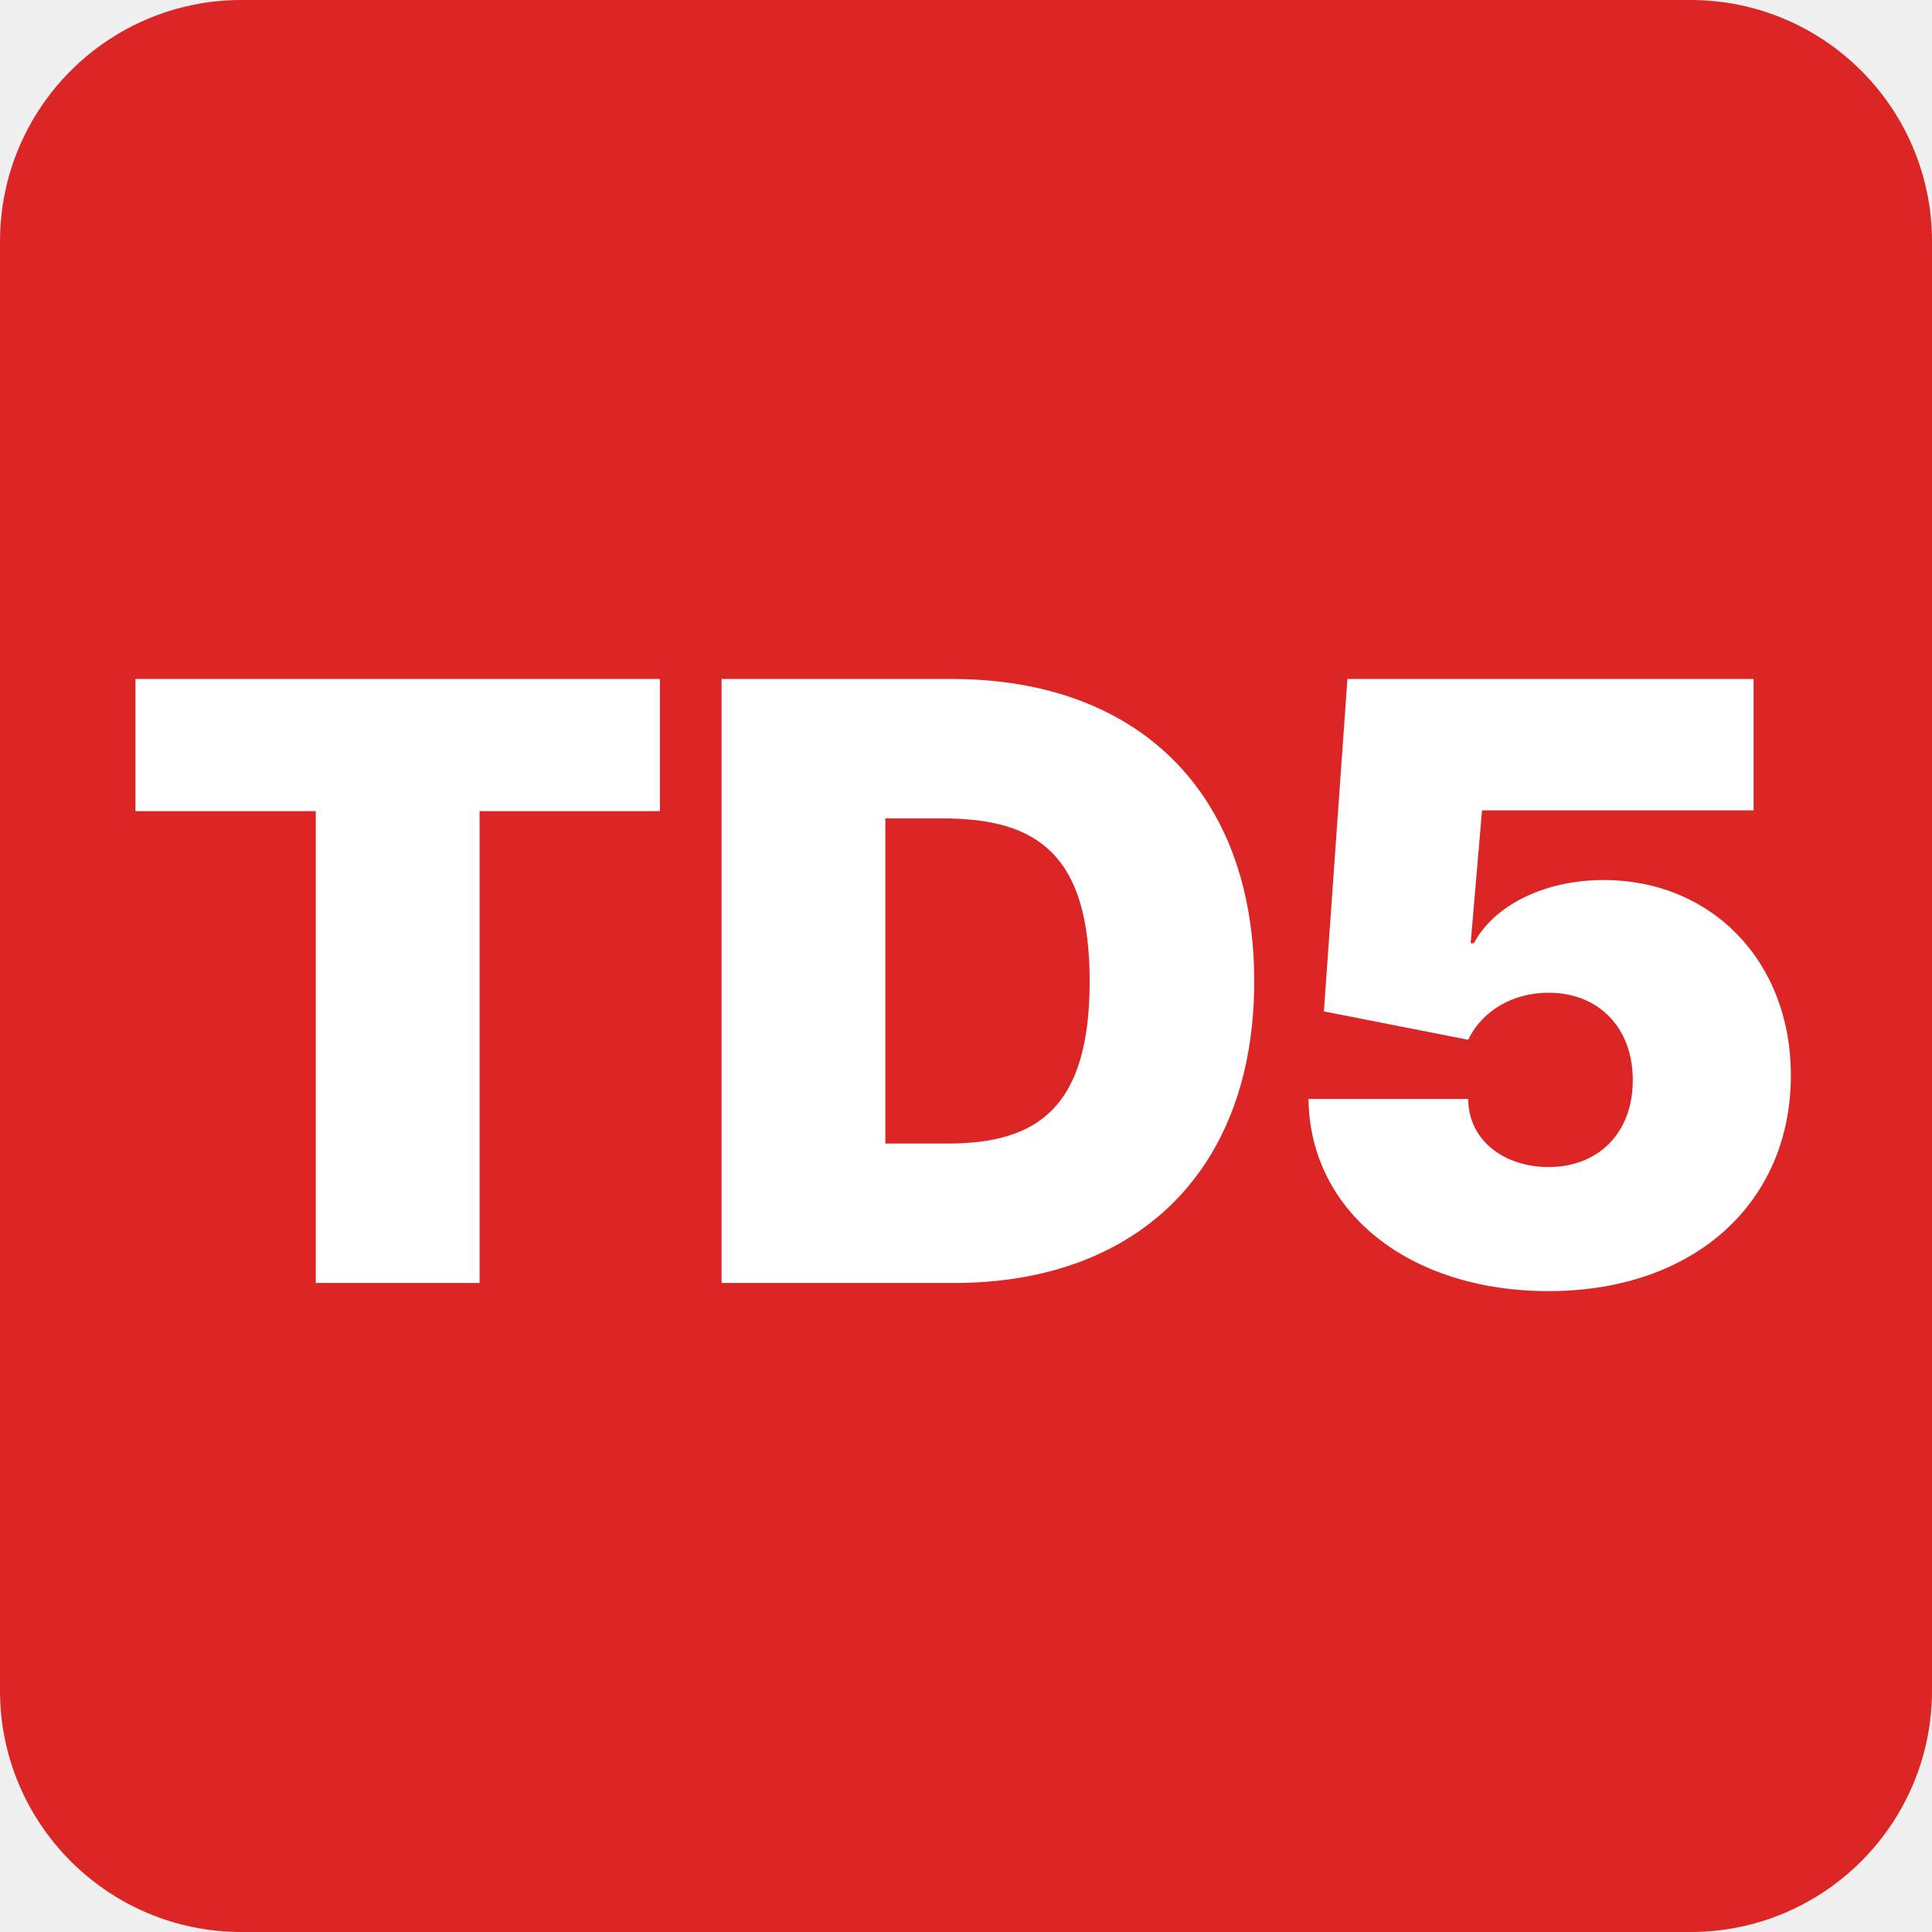
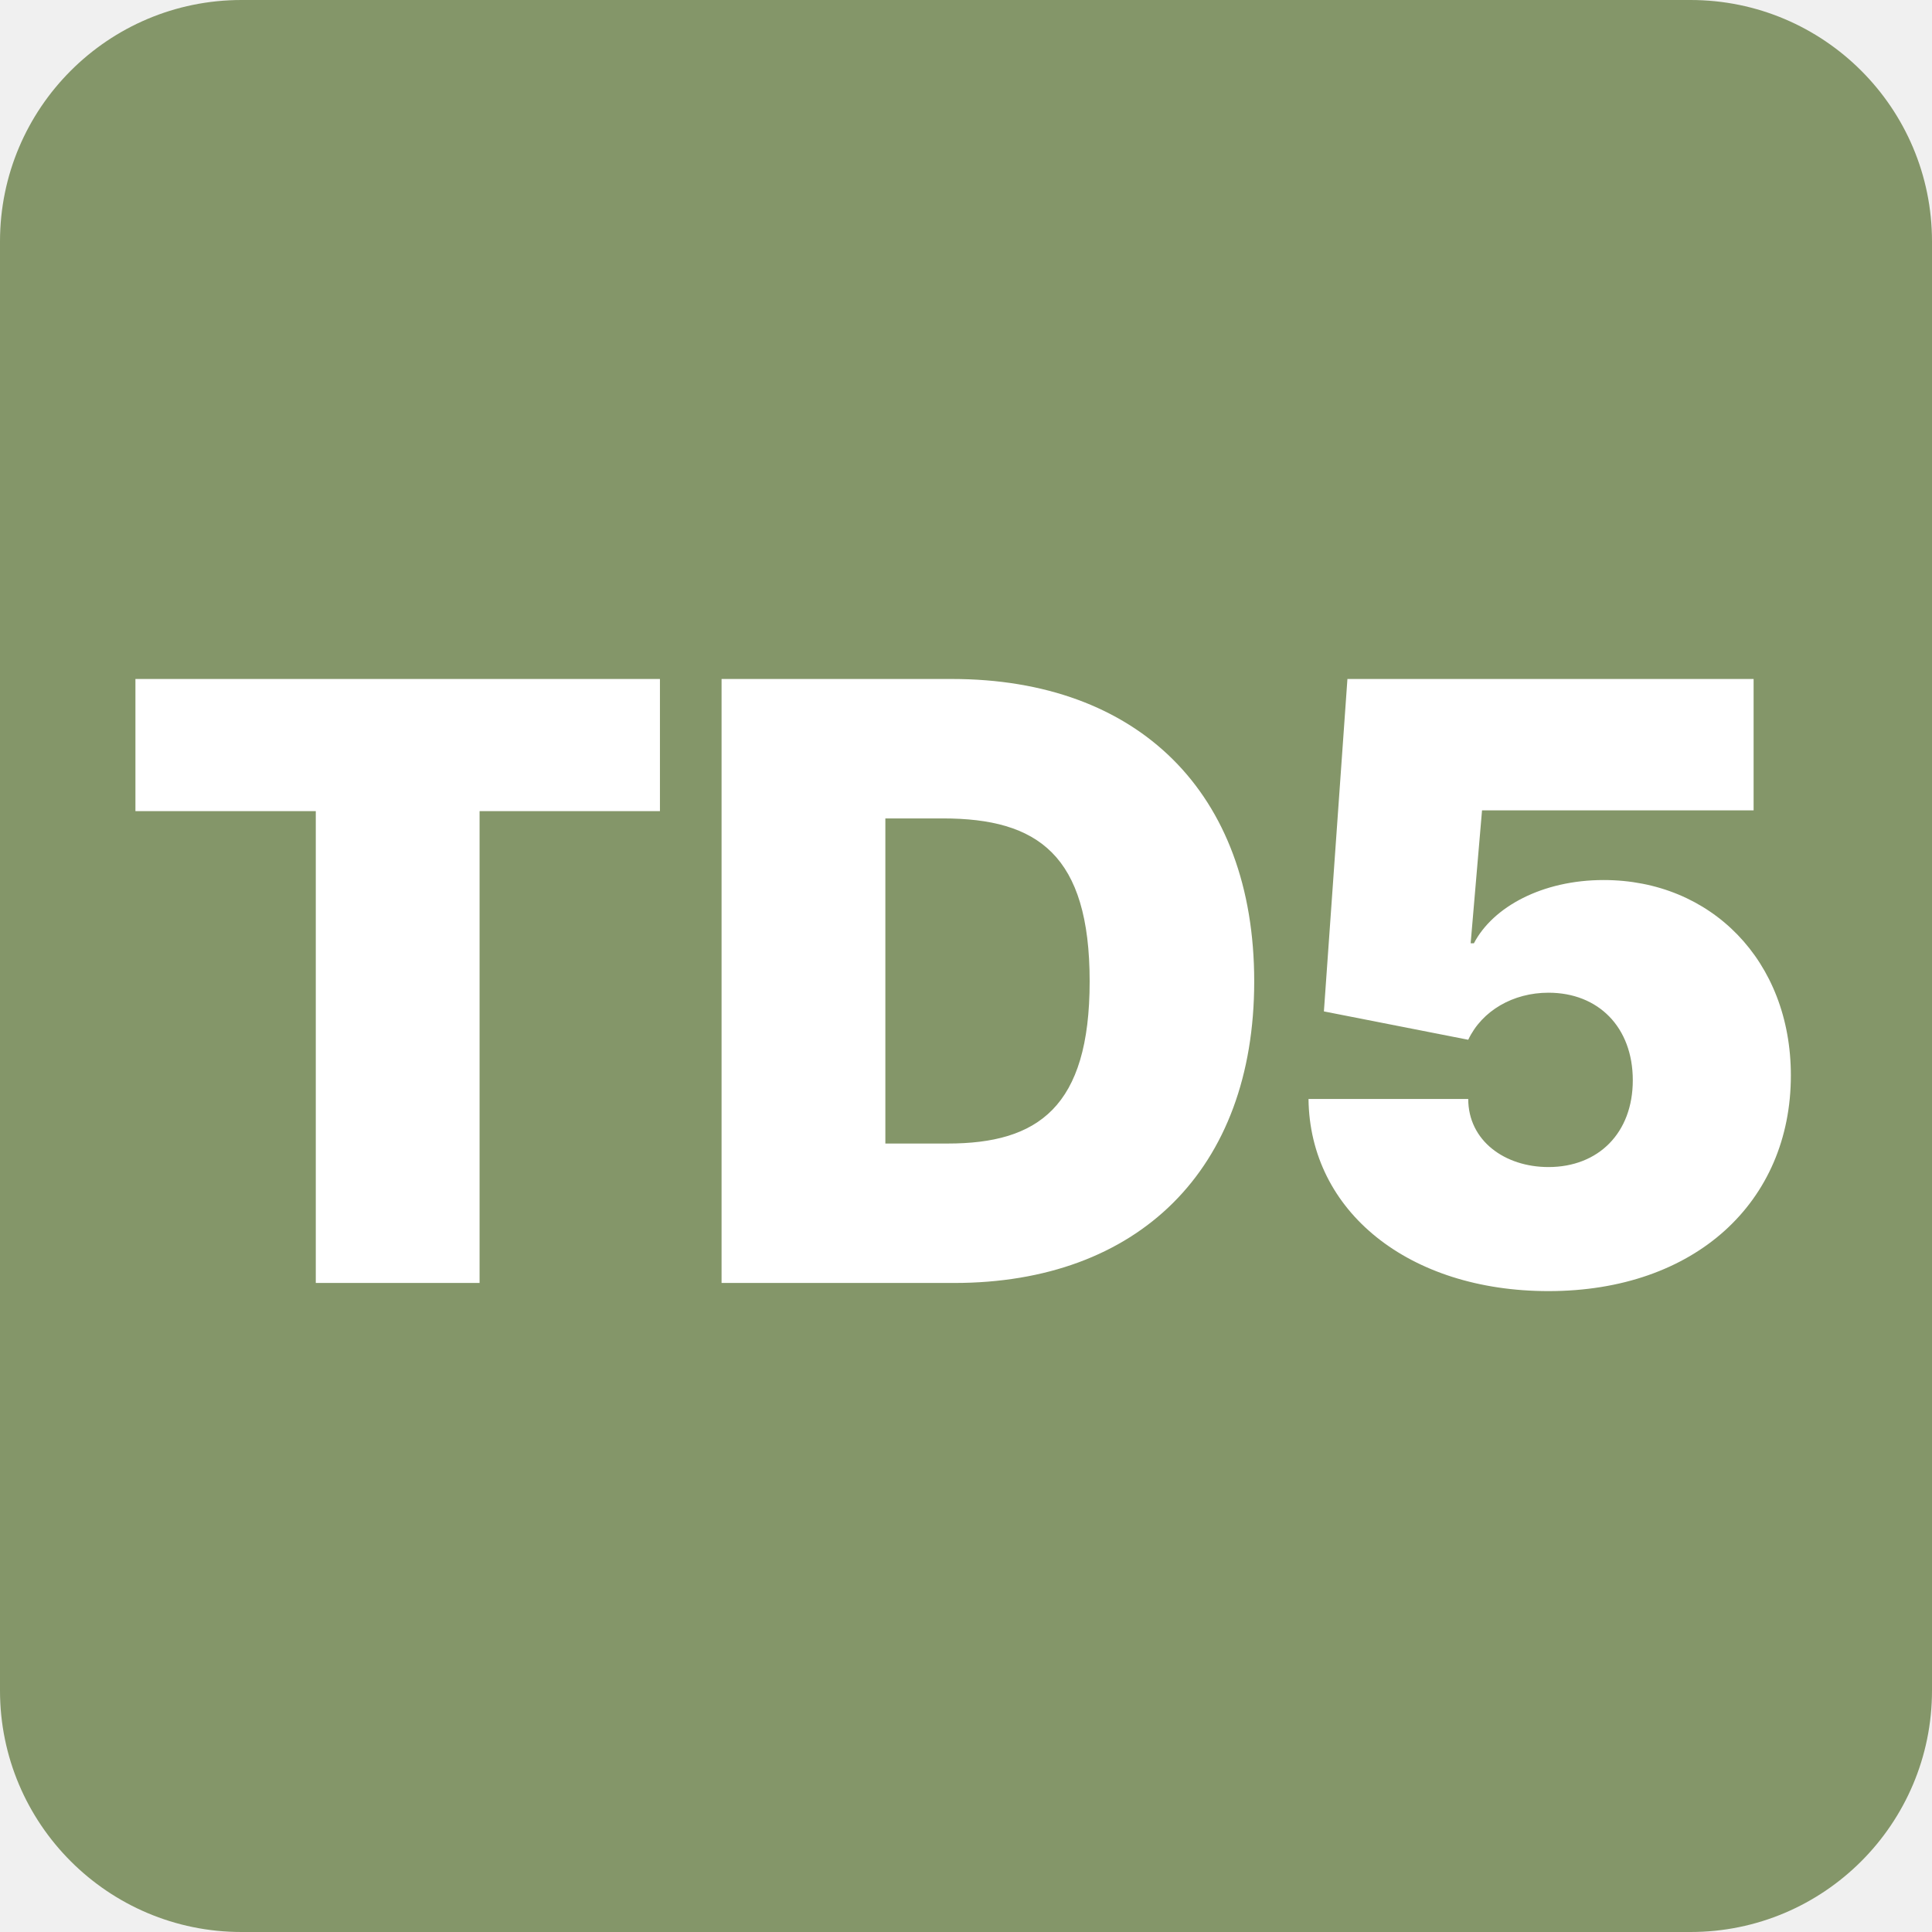
<svg xmlns="http://www.w3.org/2000/svg" viewBox="0 0 512 512">
-   <rect width="512" height="512" rx="64" fill="#dc2626" />
+   <rect width="512" height="512" rx="64" fill="#849669" />
  <text x="256" y="340" text-anchor="middle" font-family="system-ui, -apple-system, sans-serif" font-weight="900" font-size="220" fill="white">TD5</text>
</svg>
